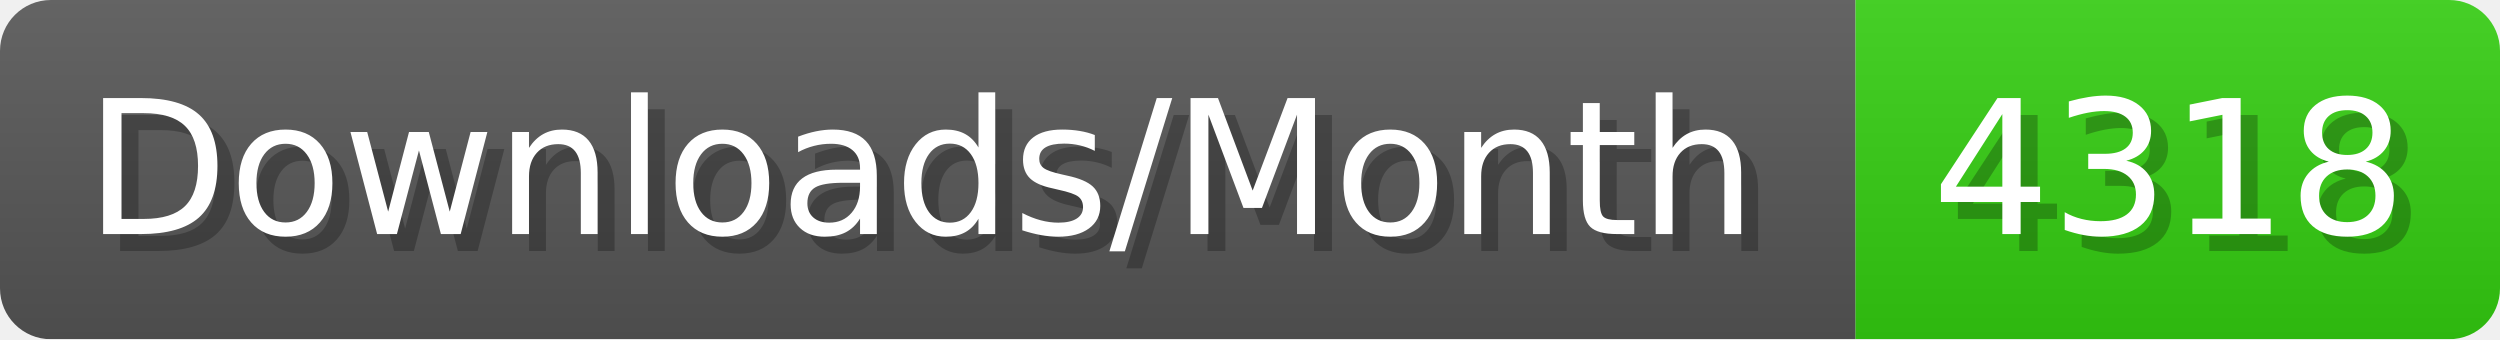
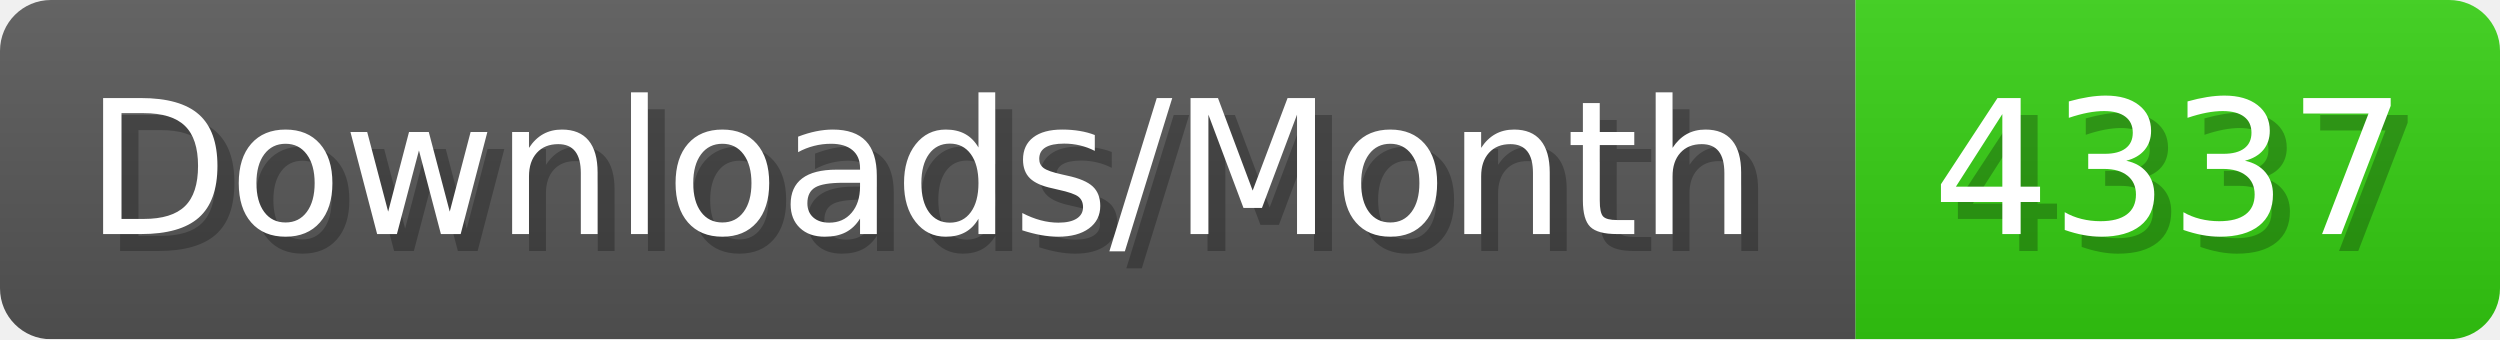
- <svg xmlns="http://www.w3.org/2000/svg" width="147.4" height="20" viewBox="0 0 1474 200" role="img" aria-label="Downloads/Month: 4318">
+ <svg xmlns="http://www.w3.org/2000/svg" width="147.4" height="20" viewBox="0 0 1474 200" role="img" aria-label="Downloads/Month: 4337">
  <linearGradient id="YlXUI" x2="0" y2="100%">
    <stop offset="0" stop-opacity=".1" stop-color="#EEE" />
    <stop offset="1" stop-opacity=".1" />
  </linearGradient>
  <mask id="JHhop">
    <rect width="1474" height="200" rx="30" fill="#FFF" />
  </mask>
  <g mask="url(#JHhop)">
    <rect width="1094" height="200" fill="#555" />
    <rect width="380" height="200" fill="#3C1" x="1094" />
    <rect width="1474" height="200" fill="url(#YlXUI)" />
  </g>
  <g aria-hidden="true" fill="#fff" text-anchor="start" font-family="Verdana,DejaVu Sans,sans-serif" font-size="110">
    <text x="60" y="148" textLength="994" fill="#000" opacity="0.25">Downloads/Month</text>
    <text x="50" y="138" textLength="994">Downloads/Month</text>
-     <text x="1149" y="148" textLength="280" fill="#000" opacity="0.25">4318</text>
-     <text x="1139" y="138" textLength="280">4318</text>
+     <text x="1149" y="148" textLength="280" fill="#000" opacity="0.25">4337</text>
+     <text x="1139" y="138" textLength="280">4337</text>
  </g>
</svg>
